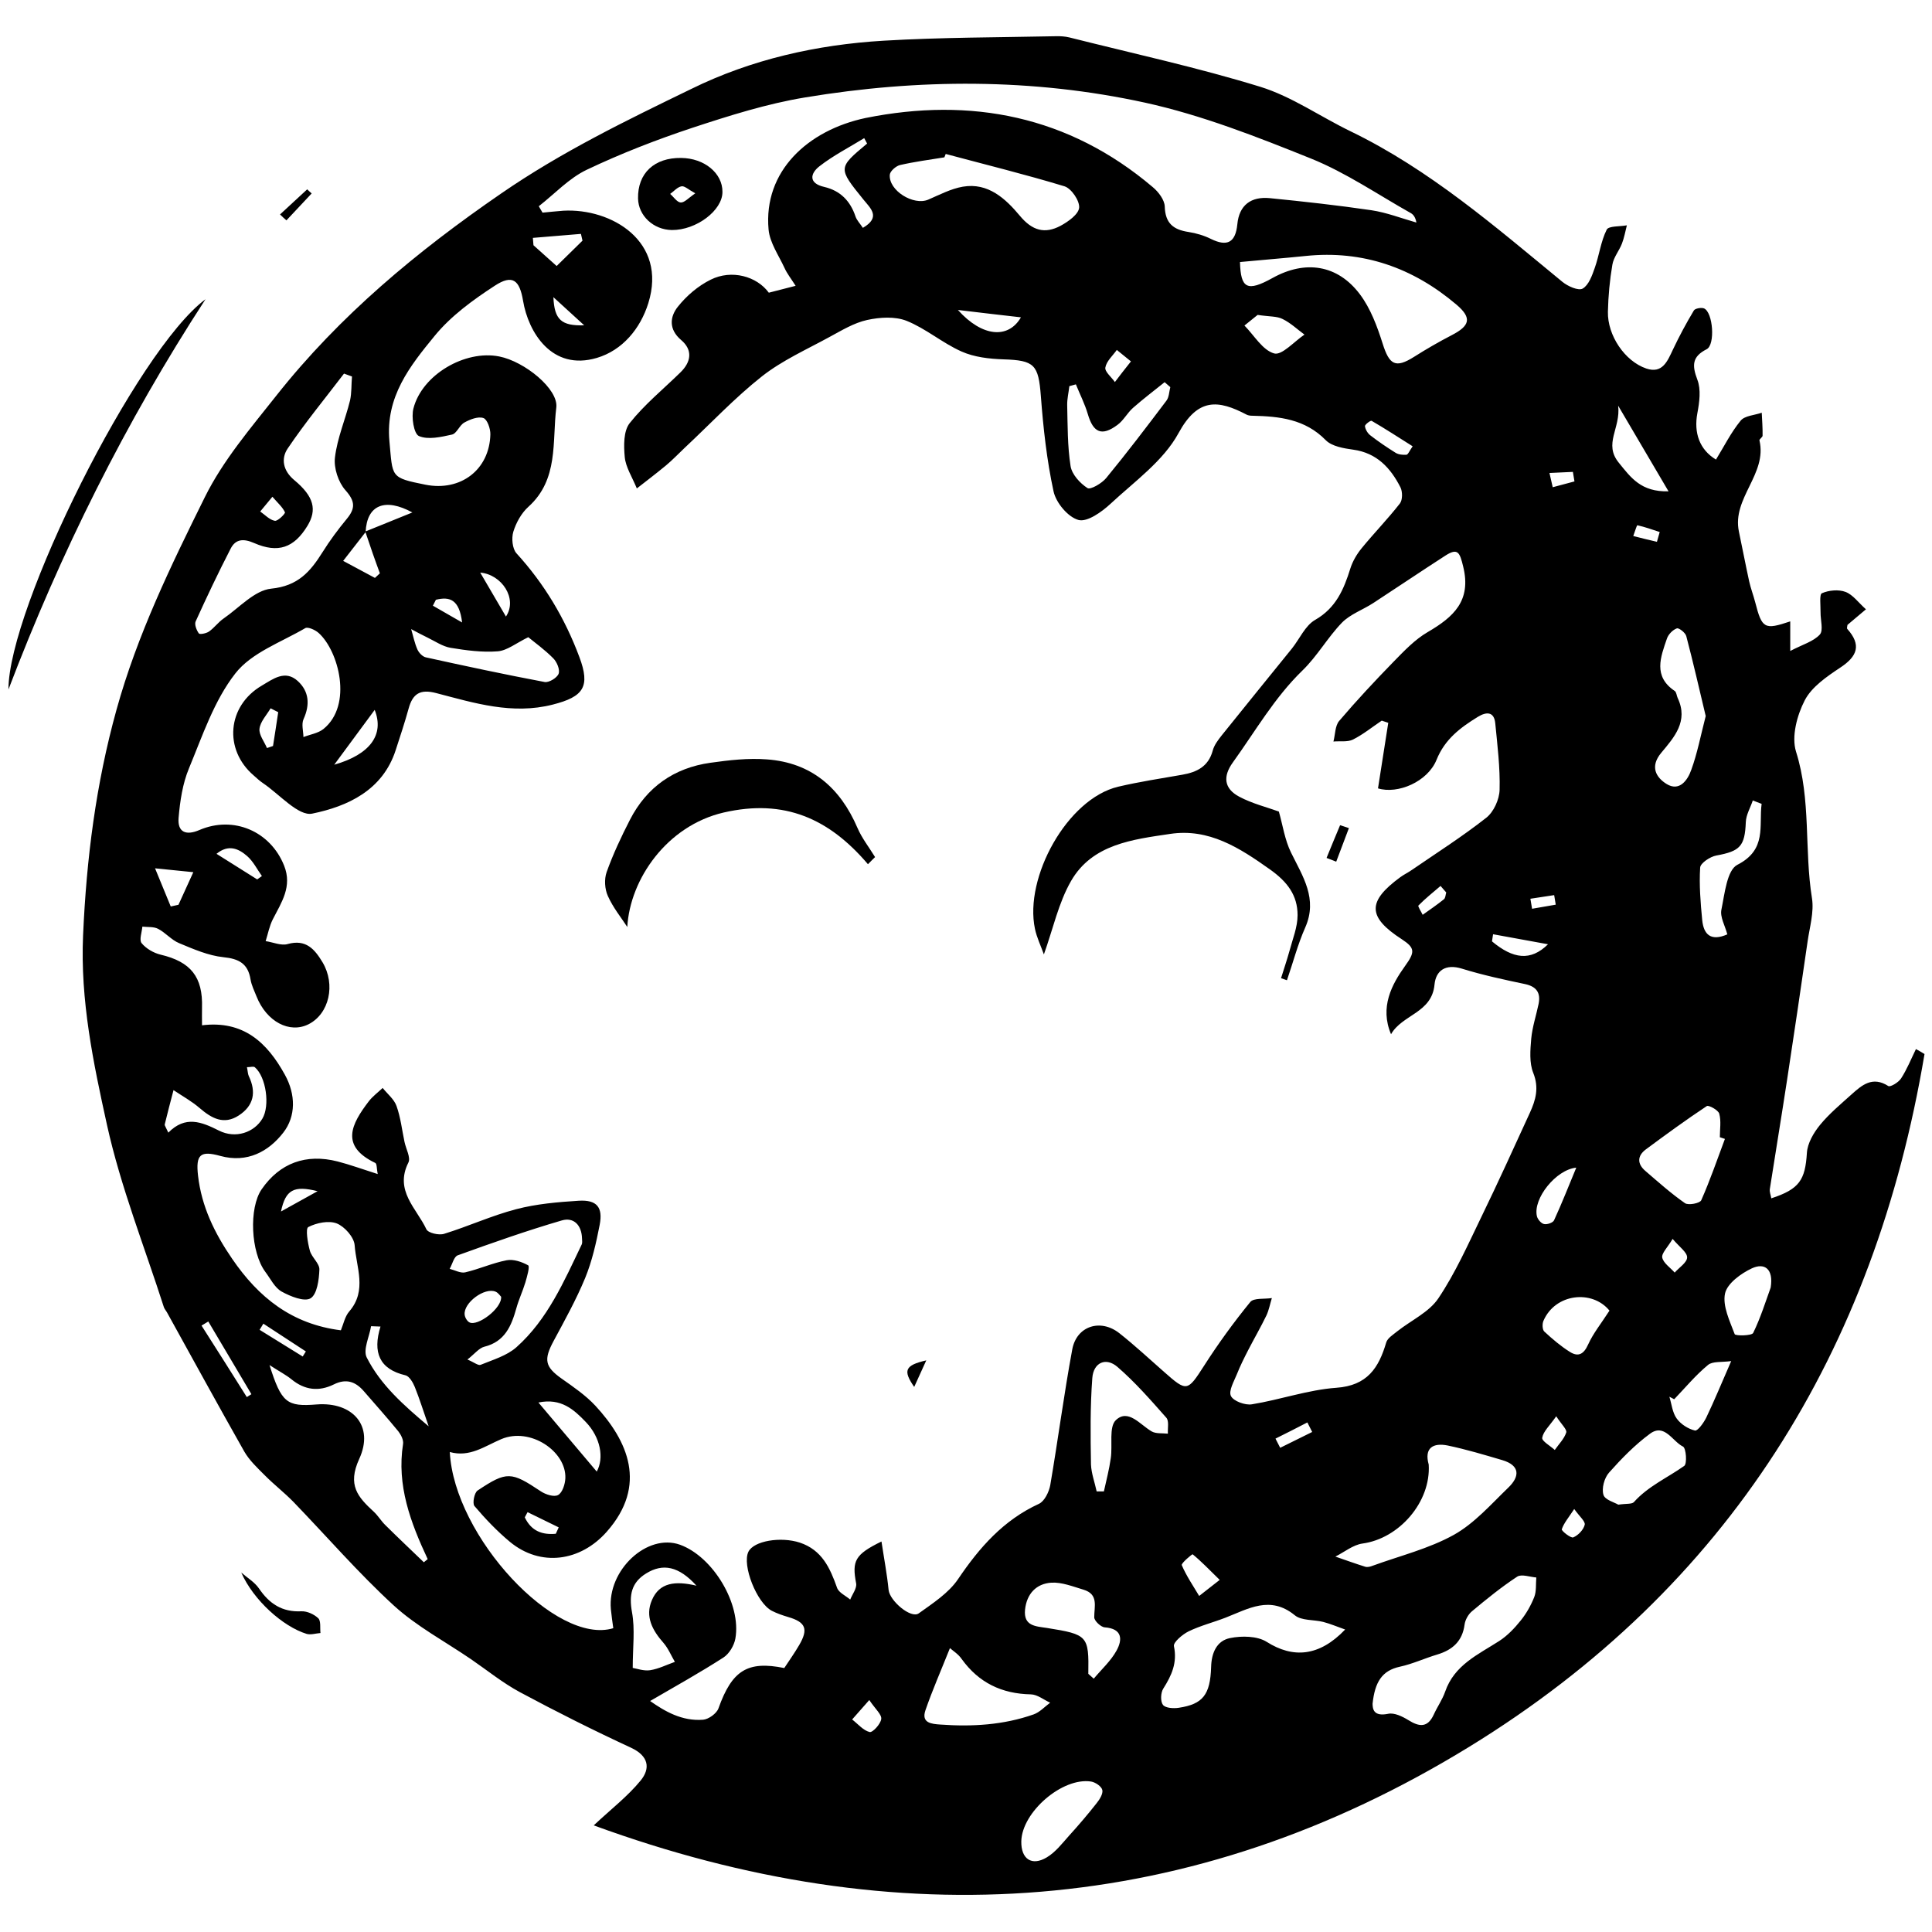
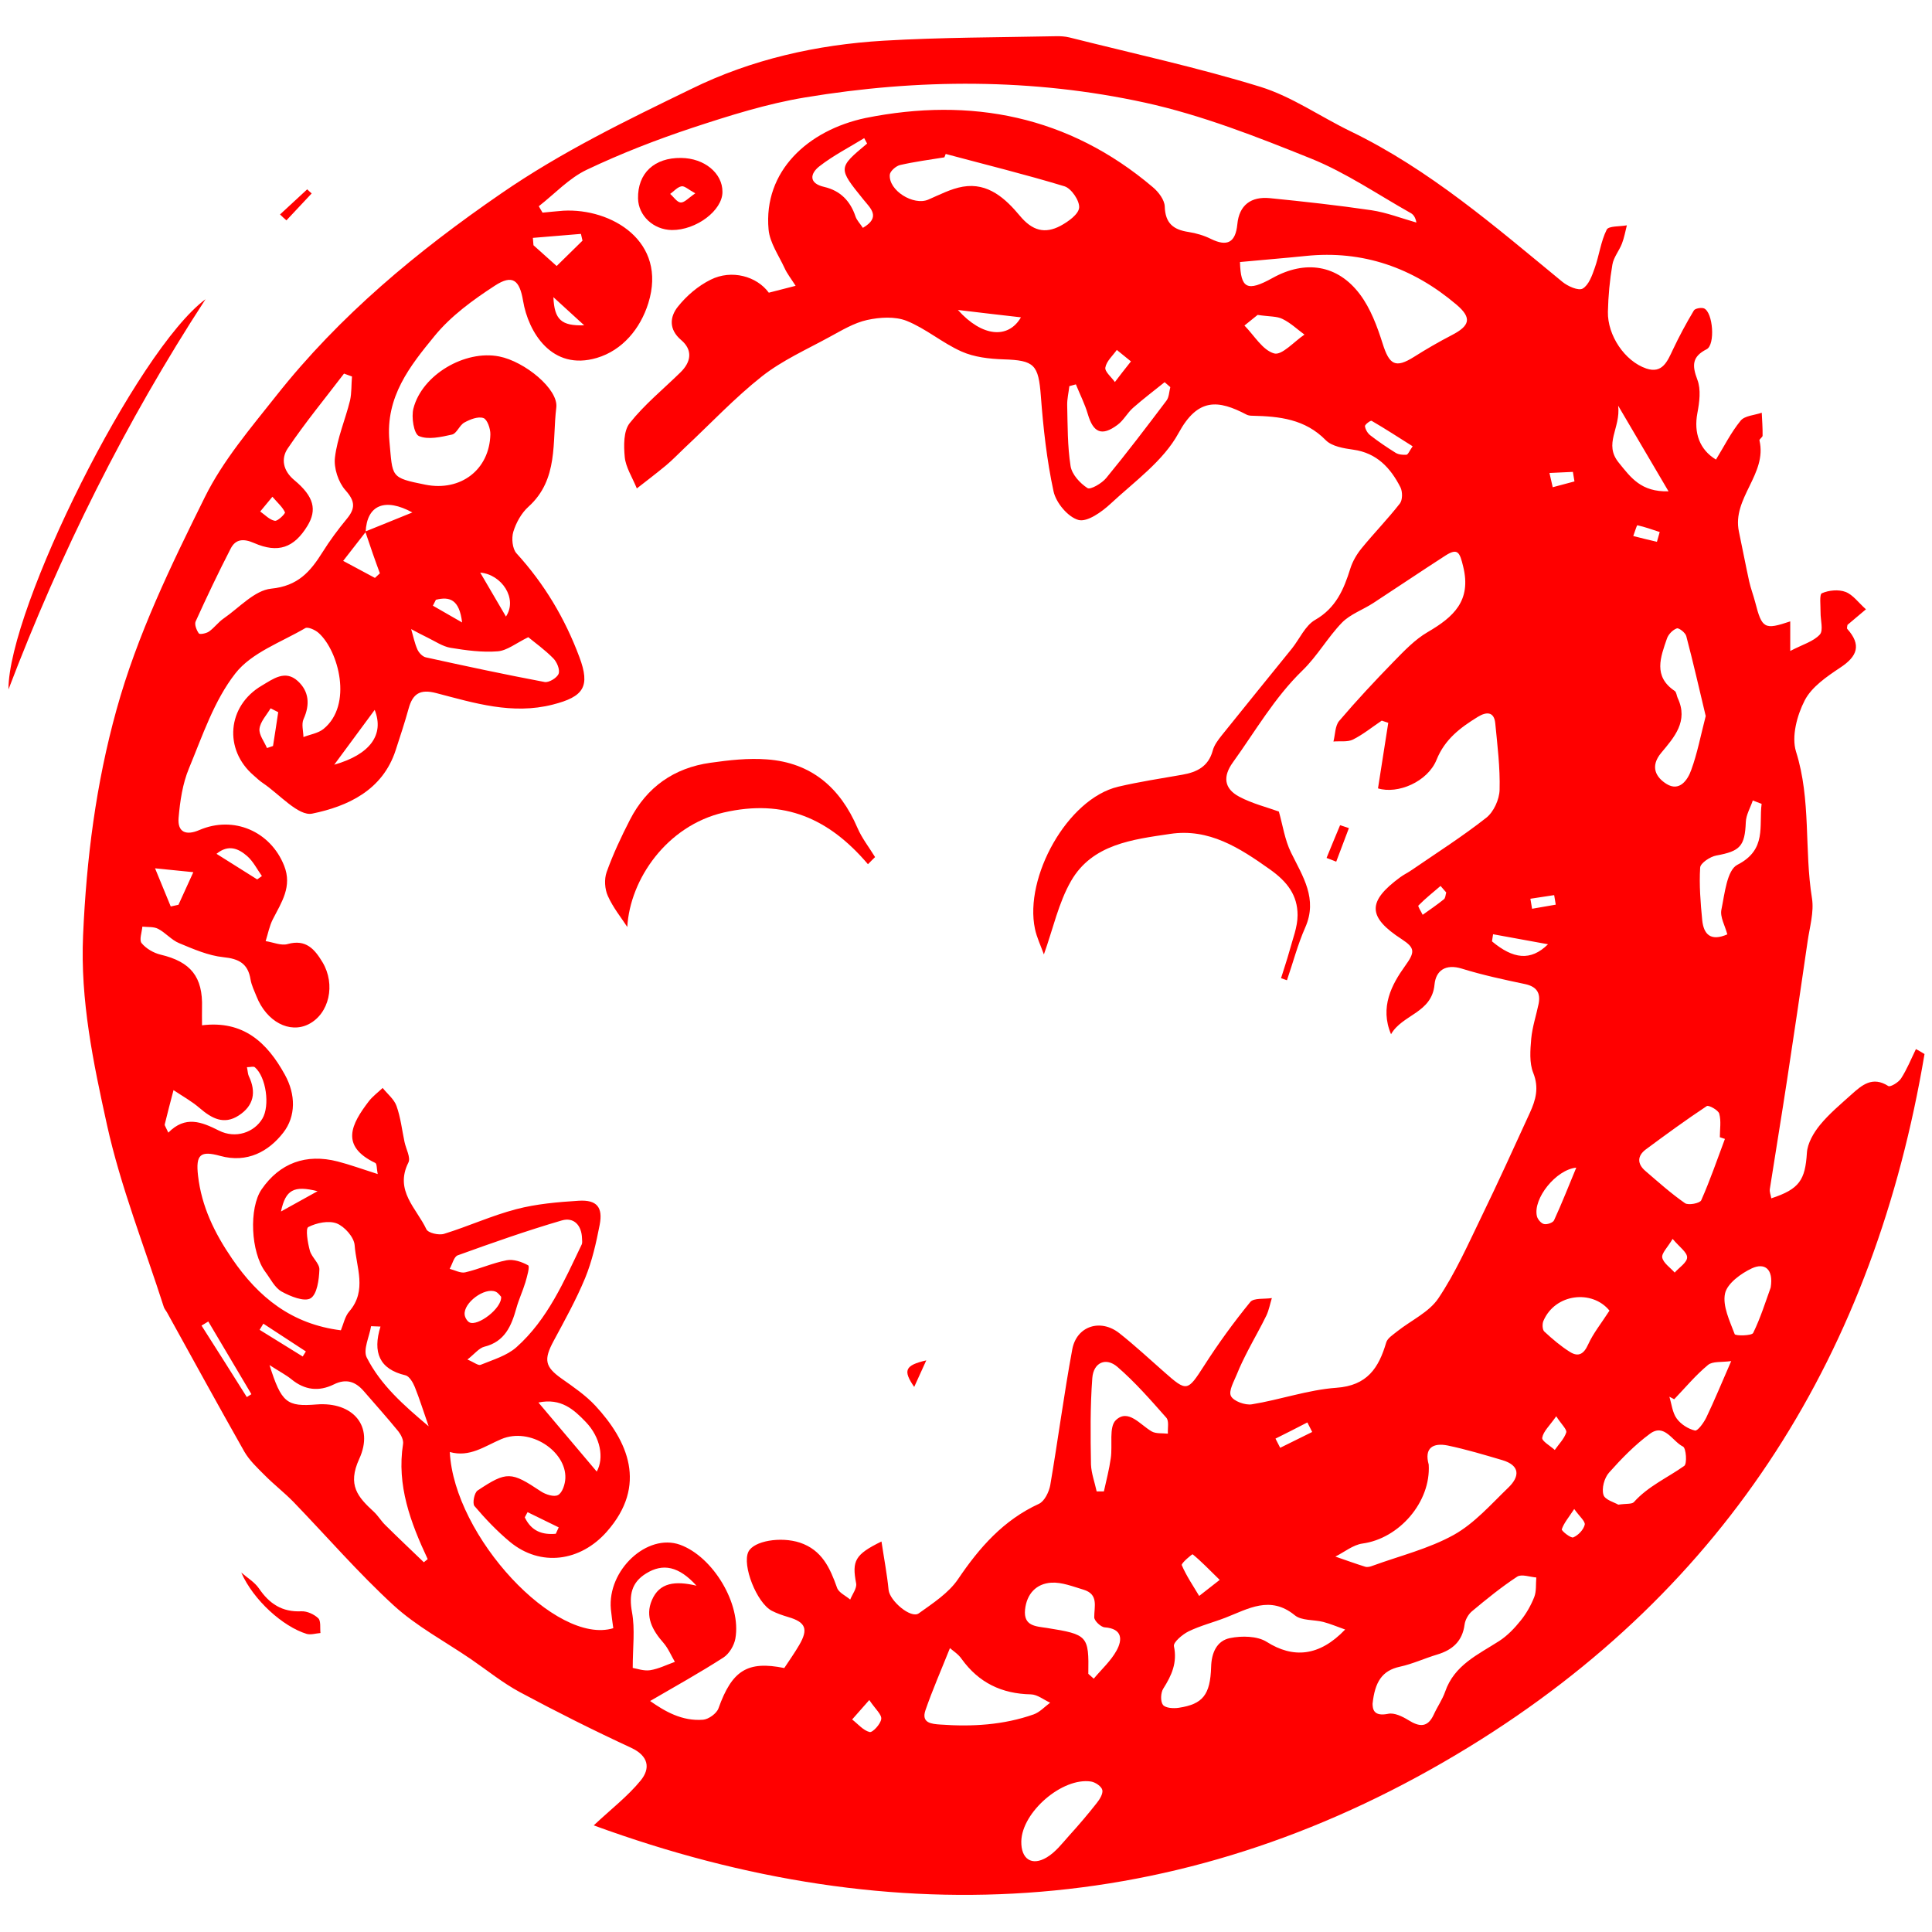
- <svg xmlns="http://www.w3.org/2000/svg" version="1.1" id="Ebene_1" x="0px" y="0px" viewBox="0 0 1600 1600" style="enable-background:new 0 0 1600 1600;" xml:space="preserve">
+ <svg xmlns="http://www.w3.org/2000/svg" version="1.1" id="Ebene_1" x="0px" y="0px" viewBox="0 0 1600 1600" style="fill: #ff0000; enable-background:new 0 0 1600 1600;" xml:space="preserve">
  <g>
    <g>
      <path d="M1593.8,872.9c-41.3,245.8-162.1,441.8-377,573.7c-230.4,141.4-473.9,157-725.1,65.1c14.5-13.6,28.2-24.1,38.9-37.2    c8.2-10.1,6.6-20.3-8-27.1c-31.1-14.4-61.8-29.8-92-46c-14.3-7.7-27.1-18.1-40.5-27.3c-21.5-14.7-45.1-27.2-64.1-44.6    c-29.2-26.8-55.3-57-82.9-85.6c-7.6-7.8-16.3-14.5-23.9-22.2c-6.1-6.1-12.7-12.3-16.9-19.6c-21.7-38.3-42.8-76.9-64.1-115.4    c-0.8-1.4-2-2.7-2.5-4.2c-16.1-50.2-35.8-99.7-47.1-150.9c-11.3-51.3-22.2-103.1-19.8-157c2.8-63.5,10.6-125.3,27.7-186.9    c17.2-62.1,45-119.2,73.2-176.1c15-30.3,37.9-57.1,59.1-83.9c52.5-66.4,116.5-119.5,186.3-167.5c49.9-34.4,103.5-60.4,157.3-86.5    c49.7-24.5,103.9-36.7,159.4-40c47.4-2.8,94.9-2.7,142.4-3.7c3.8-0.1,7.7,0.1,11.4,1c52.8,13.3,106.2,24.9,158.2,40.9    c26.1,8.1,49.6,24.7,74.6,36.8c65.5,31.7,119.9,79,175.5,124.7c4.5,3.7,13.3,7.6,16.8,5.6c5-2.9,7.8-10.8,10-17.1    c3.7-10.4,5-21.9,9.9-31.7c1.6-3.2,10.9-2.5,16.7-3.6c-1.3,5.1-2.2,10.3-4.1,15.2c-2.3,5.9-6.9,11.3-7.9,17.4    c-2.2,12.8-3.4,25.9-3.7,39c-0.4,19.5,13.9,40.9,31.8,47c13.4,4.5,17.5-6.1,22.1-15.8c5.2-11,11-21.8,17.3-32.3    c1-1.7,6.2-2.6,8.4-1.7c7.5,3.3,9.4,30.1,2.2,33.8c-12.2,6.2-12.2,13.4-7.7,25.3c3.1,8.1,1.7,18.6,0,27.6    c-3.1,16.4,1.8,30.3,15.4,38.5c6.7-10.9,12.4-22.4,20.4-32.2c3.4-4.2,11.5-4.5,17.5-6.6c0.3,6.3,0.8,12.7,0.7,19    c0,1.3-2.8,2.9-2.6,3.9c6.6,28-22.9,47.8-17,75.6c2.9,13.7,5.5,27.5,8.5,41.2c1.3,5.8,3.5,11.5,5,17.3c5.6,21.8,7.6,23,29,15.8    c0,6.5,0,12.8,0,24.5c10.3-5.4,19.2-7.8,24.5-13.6c3.1-3.4,0.5-12.1,0.6-18.4c0.1-5.5-1.1-14.8,1.1-15.8    c5.7-2.5,13.8-3.3,19.6-1.1c6.1,2.3,10.6,8.8,16.9,14.4c-5.7,4.8-10.6,8.9-15.3,12.9c-0.1,1.2-0.7,2.7-0.2,3.3    c11.9,13.3,8.5,22.7-5.8,32.1c-11.1,7.4-23.6,15.9-29.4,27.1c-6.4,12.4-11.1,30-7.2,42.5c12.6,39.9,6.7,81.2,13.2,121.4    c1.8,11.4-1.9,23.8-3.6,35.6c-5.5,38.3-11.2,76.5-17,114.7c-4.6,30.2-9.6,60.3-14.3,90.5c-0.4,2.4,0.8,5,1.2,7.7    c23.3-7.6,28.1-15.2,29.5-37.7c0.5-7.9,5.5-16.5,10.8-23c7.6-9.3,17.1-17.2,26.1-25.3c8.7-7.8,17.4-15.4,30.5-7    c1.6,1.1,8.5-3,10.6-6.3c4.9-7.6,8.3-16.1,12.3-24.3C1589.2,870.1,1591.5,871.5,1593.8,872.9z M302.8,440.6    c-6.2,8-12.4,15.9-18.6,23.9c8.8,4.7,17.6,9.4,26.3,14.1c1.4-1.3,2.7-2.5,4.1-3.8c-2-5.5-4-10.9-5.9-16.4    c-2.1-6-4.1-12.1-6.2-18.2c13.3-5.4,26.7-10.8,39-15.8C319,412.1,303.8,418,302.8,440.6z M312.8,972.3c-0.9-4.5-0.6-8.5-2-9.2    c-29.5-14.1-19.6-32.4-5.5-50.9c3.2-4.2,7.7-7.5,11.6-11.2c4,5,9.5,9.3,11.5,15c3.4,9.5,4.5,19.8,6.6,29.7    c1.2,5.8,5.3,13,3.2,17.1c-11.7,23.3,6.8,37.9,14.9,55.2c1.4,3.1,10.4,5.2,14.7,3.8c20.1-6.2,39.4-15.1,59.7-20.4    c16.8-4.4,34.4-5.9,51.8-7c14.9-0.9,20.2,5.3,17.3,20.1c-2.9,14.9-6.3,30-12,43.9c-7.4,17.9-16.9,35-26.1,52.1    c-8.4,15.6-7.2,21.4,6.6,31.2c9.8,6.9,19.9,13.8,28,22.5c26.7,28.9,43.5,65.7,9.4,104.3c-21.8,24.7-54.8,29.4-80.2,8.4    c-10.7-8.9-20.4-19.1-29.4-29.7c-1.8-2.2-0.1-11,2.6-12.8c24.3-16.2,27.8-15.7,52.3,0.6c4,2.7,11.1,5,14.4,3.1c3.6-2,5.8-9,6-13.9    c0.9-22.2-29-42.5-53-32.4c-14.1,6-26.2,15.3-42.7,10.7c3.6,70.1,88,160.4,135.4,145.9c-0.7-5.1-1.5-10.4-2-15.7    c-3-32.4,30.1-63.2,57.3-53.4c27.3,9.9,50.9,49.1,45.8,77.7c-1,5.7-5.1,12.6-9.9,15.7c-19.6,12.6-39.9,23.9-60.7,36    c12.1,8.5,26.4,16.9,43.9,15.5c4.6-0.4,11.2-5.2,12.7-9.4c11.2-31.4,24-39.6,54.5-33.4c4.3-6.5,8.6-12.6,12.4-19.1    c7.7-13.2,5.3-18.9-9-23.1c-4.7-1.4-9.4-3-13.7-5.2c-12.6-6.6-24.8-37.9-19.4-48.9c4.5-9.1,26.8-12.7,42.5-7.6    c18.4,6.1,25.1,21,30.9,37.4c1.4,4.1,7.2,6.6,10.9,9.8c1.8-4.5,5.7-9.4,4.9-13.5c-3.5-18.5-1.1-23.8,21-34.6    c2.1,14,4.6,27,5.9,40.1c0.9,9,18.5,24.1,25,19.4c11.7-8.4,24.7-16.8,32.5-28.3c17.7-26.2,37.6-48.9,67-62.4    c4.6-2.1,8.4-9.9,9.4-15.6c6.4-37.4,11.3-75.1,18.2-112.3c3.6-19.4,23.4-25.7,39-13.4c12.8,10.1,24.8,21.3,37.1,32.1    c18.9,16.7,19.3,16.2,33.1-5.2c11.7-18.3,24.5-35.9,38.2-52.7c2.9-3.6,11.8-2.3,17.9-3.3c-1.5,4.8-2.4,9.9-4.5,14.4    c-4.7,9.7-10.1,19-15,28.5c-3.4,6.6-6.7,13.2-9.4,20c-2.4,6-7.1,13.9-5,18.2c2.1,4.3,11.8,7.8,17.3,6.9c23.5-3.8,46.5-12,70-13.7    c25.6-1.8,35.1-16.4,41.3-37.5c1.1-3.7,5.8-6.5,9.2-9.3c11.5-9.1,26.3-15.8,34-27.3c14.1-21,24.5-44.5,35.6-67.4    c13.9-28.6,27-57.5,40.2-86.3c4.8-10.5,7.7-20.6,2.8-32.9c-3.4-8.4-2.5-19-1.7-28.4c0.9-9.7,4.1-19.2,6.1-28.8    c1.8-9-1.5-14.3-11.1-16.4c-17.6-3.7-35.3-7.5-52.4-12.8c-13.6-4.2-21.6,1.6-22.7,13.2c-2.2,23.6-26.7,24.7-36,41.1    c-9.5-22.4,0.6-41.2,11.6-56.5c8.3-11.5,8.4-14.9-2.6-22.1c-28.6-18.5-28.8-31.3-1.4-51.4c3.1-2.3,6.6-3.9,9.7-6.1    c20.7-14.2,41.9-27.7,61.6-43.2c6.1-4.8,10.8-15.1,11-23.1c0.5-18.3-1.8-36.8-3.6-55.2c-1-9.9-7.6-9.4-14.3-5.3    c-14.5,8.9-27.4,18.5-34.3,35.6c-7.4,18.3-32.2,28.7-48.5,23.7c2.9-18.2,5.7-36.3,8.5-54.3c-1.8-0.6-3.6-1.2-5.4-1.8    c-7.9,5.3-15.5,11.5-23.9,15.7c-4.5,2.2-10.7,1.1-16.1,1.6c1.5-5.8,1.3-12.9,4.7-17c14.4-16.9,29.6-33.2,45.2-49.2    c8.7-8.9,17.6-18.3,28.1-24.4c21.4-12.5,36.5-25.9,29.4-54.5c-2.8-11.4-4.3-15.6-14.8-8.8c-20,12.9-39.7,26.2-59.6,39.2    c-8.6,5.6-19,9.2-25.9,16.2c-11.9,12.3-20.5,27.8-32.8,39.7c-23.2,22.5-39,50.3-57.6,76.1c-8.3,11.5-7.5,21.6,5.3,28.4    c10.9,5.8,23.3,8.8,32.8,12.3c3.2,11.2,4.9,23.5,10.1,34c9.7,19.8,22.3,38.2,11.7,62.1c-6.2,14-10.1,29.1-15.1,43.6    c-1.6-0.6-3.2-1.1-4.9-1.7c2.3-7.5,4.9-15,7-22.6c2.6-9.8,6.7-19.7,6.7-29.6c0-16.5-8.5-27.7-22.9-37.9    c-25.3-18-50.6-34.2-82.6-29.4c-30.9,4.6-64.5,8.4-82.1,39c-10.4,18.1-14.9,39.6-22.5,60.8c-2.6-7.3-5.9-14-7.4-21.2    c-9-42.5,26.7-107.7,69-117.7c17.5-4.1,35.3-6.8,53-9.9c12-2.1,21.6-6.7,25.2-19.9c1.2-4.6,4.4-8.8,7.4-12.6    c19.3-24.1,38.8-48,58.2-72c6.4-8,11-19,19.2-23.7c17.3-9.9,23.8-25.3,29.2-42.6c1.9-6,5.3-11.8,9.3-16.7    c10.3-12.6,21.7-24.3,31.7-37.1c2.3-2.9,2.3-9.8,0.5-13.4c-8.2-16.1-19.6-28.5-39.1-31.2c-7.9-1.1-17.6-2.7-22.7-7.8    c-17.2-17.6-38.5-19.8-60.8-20.3c-1.6,0-3.4-0.2-4.8-0.9c-23.6-12.4-40.4-14.1-56.4,15.3c-12.5,23-36.4,40-56.3,58.5    c-7.3,6.8-19.4,15.4-26.6,13.4c-8.7-2.4-18.6-14.3-20.6-23.7c-5.6-25.8-8.5-52.4-10.5-78.8c-2-26.1-5.2-29.7-31-30.5    c-11.7-0.4-24.2-1.8-34.7-6.5c-15.8-7-29.5-19-45.5-25.4c-9.6-3.8-22.2-3-32.7-0.7c-10.9,2.4-21,8.6-31,14    c-19,10.4-39.2,19.4-56,32.6c-22.8,18-42.8,39.4-64.1,59.3c-5.1,4.8-10,10-15.4,14.5c-8.7,7.2-17.7,14-24.2,19.1    c-4-9.7-9.2-17.6-10-25.9c-0.9-9.4-1.1-21.7,4.1-28.2c12.2-15.4,27.8-28.1,41.9-41.9c9-8.7,10.5-18.6,0.7-26.9    c-10.5-8.9-9.3-19.3-2.8-27.5c7.2-9.1,16.9-17.4,27.3-22.5c17.2-8.6,38.1-2.9,48.1,10.8c6.3-1.6,13-3.3,22.2-5.7    c-3.8-6-7.1-10.1-9.2-14.8c-4.8-10.4-12.2-20.9-13.2-31.8c-4.4-48.4,32.6-82.3,80.4-92.4C804,80.2,885.1,95.9,954.7,155    c4.7,3.9,9.7,10.5,9.9,16c0.4,13.9,7.1,19.2,19.6,21.1c6.4,1,12.9,2.9,18.7,5.8c13.5,6.6,20.3,2.9,21.8-12.1    c1.5-16.1,11.5-23.2,26.9-21.7c28.1,2.8,56.2,5.9,84.1,10c12.7,1.9,24.9,6.7,37.3,10.2c-0.8-4.4-2.5-6.6-4.6-7.8    c-27.4-15.4-53.7-33.5-82.7-45.2c-44.7-18-90.5-36-137.5-46.3c-93-20.3-187.6-19.9-281.5-4.3c-31.5,5.2-62.5,15-92.9,25    c-29.9,9.9-59.5,21.4-87.9,34.9c-14.7,7-26.5,19.9-39.7,30.2c1,1.8,2.1,3.5,3.1,5.3c5.7-0.5,11.4-1.2,17.2-1.6    c39.8-2.2,86.4,25.3,70.4,76.6c-6.6,21.1-21.4,39-42.6,45.3c-37.4,11.1-56.8-21.5-61.1-47.2c-2.9-17.3-8.7-22.2-23.4-12.6    c-18,11.7-36.3,25-49.8,41.5c-20.4,24.9-40.9,50.4-37.5,87.3c2.8,29.9,0.4,30.1,29.8,36c29.2,5.8,53.1-12.4,53.8-41.7    c0.1-4.7-2.6-12.5-5.8-13.5c-4.4-1.5-11,1.1-15.7,3.7c-4.1,2.2-6.3,9.1-10.3,10c-9,2-19.8,4.5-27.4,1.2    c-4.2-1.9-6.4-15.8-4.5-22.9c7.2-27.9,42.7-48.6,71-43c21,4.1,49.2,27,47.3,42.3c-3.5,28.3,2.1,59.5-23.1,82.2    c-5.8,5.2-10.2,13.2-12.5,20.7c-1.6,5.3-0.8,14,2.6,17.8c23.1,25.3,40.2,54,52.1,85.9c9.2,24.5,3.6,32.9-22,39.4    c-33.6,8.6-65-1.3-96.5-9.5c-13.3-3.5-19.5,0.4-22.9,12.8c-3.2,11.6-7,23-10.7,34.4c-10.8,33.4-39.9,46.6-69.1,52.6    c-11.4,2.4-27.2-16.1-40.9-25.3c-2.7-1.8-5.1-4.1-7.6-6.3c-25-21.4-22-57.6,6.7-74.4c9.2-5.4,19.3-13.4,29.8-3.8    c9.4,8.6,10.2,19.6,4.8,31.5c-1.9,4.2-0.2,9.9-0.1,14.9c5.6-2.2,12.1-3.1,16.6-6.7c24.5-19.9,12.5-64.6-3.9-79.4    c-2.8-2.6-9-5.4-11.2-4.1c-20,11.7-44.5,20.3-57.9,37.5c-17.6,22.5-27.2,51.6-38.4,78.6c-5.3,12.7-7.4,27.1-8.6,41    c-1,11.9,6.1,14.9,17.2,10.1c28.4-12.2,58.9,1.1,70.2,29.5c6.9,17.3-2.2,30.4-9.4,44.5c-2.8,5.5-4,12-5.9,18    c6.1,0.9,12.9,4,18.3,2.4c15.1-4.2,22.3,4.3,28.8,15.1c11,18.4,5.6,42.6-11.5,51.3c-15.8,8-34.9-2.1-43.2-23.1    c-1.8-4.6-4.1-9.1-4.9-13.9c-2.1-13.1-9.5-17.2-22.5-18.5c-12.5-1.3-24.8-6.7-36.6-11.6c-6.4-2.6-11.3-8.7-17.5-11.9    c-3.7-1.9-8.6-1.3-13-1.8c-0.4,4.7-2.8,11.1-0.6,13.7c3.7,4.5,9.9,8.1,15.7,9.5c25,5.9,35.1,18.4,34.3,44c-0.1,4.1,0,8.3,0,14.5    c34.2-4.2,53.9,14.2,68.6,40.9c9.1,16.4,9.2,34.5-1.3,48c-12.1,15.6-29.8,25.4-52.1,19.3c-16.6-4.6-20.5-1.2-18.5,16.3    c2.9,25.5,13.6,47.5,28.2,68.8c22,32.2,49.5,54.2,90.1,59.3c2.1-5,3.3-11.5,7-15.7c14.9-17.3,5.7-36.6,4.4-54.8    c-0.5-6.6-8.3-15.4-14.8-18c-6.7-2.6-16.8-0.5-23.6,3c-2.4,1.3-0.5,13,1.3,19.5c1.5,5.6,8.1,10.6,7.9,15.7    c-0.3,8.4-1.9,20.5-7.3,23.8c-5.2,3.1-16.8-1.6-24-5.6c-5.7-3.2-9.2-10.6-13.4-16.2c-12.2-16.3-13.8-53-3.1-68.5    c14.9-21.6,36.6-29.8,63-23C289.8,964.5,299.9,968.2,312.8,972.3z M291.5,311.8c-2.2-0.8-4.4-1.6-6.6-2.4    c-15.7,20.6-32.2,40.6-46.7,62.1c-5.5,8.2-4,18.2,5.5,26.1c16.5,13.7,18.9,24.7,10.9,37.9c-11.1,18.2-24.3,22.9-44.2,14.2    c-8.7-3.8-15.3-3.4-19.4,4.7c-10.2,19.8-19.8,40-29,60.3c-1.1,2.5,0.8,7.3,2.7,9.9c0.8,1,6.1,0,8.4-1.6c4.4-3.1,7.7-7.8,12.1-10.8    c12.9-8.9,25.6-23.3,39.4-24.7c22.2-2.2,32.4-14.1,42.5-30.2c6-9.6,12.9-18.9,20.1-27.6s7-14.6-1.1-23.7    c-5.9-6.6-9.8-18.4-8.7-27.2c1.9-16,8.6-31.4,12.5-47.2C291.3,325.2,290.9,318.4,291.5,311.8z M1183.2,1212.9    c1.9,31-24.5,61.3-54.9,65.4c-7.8,1.1-15,7.1-22.4,10.8c8.2,2.8,16.4,5.8,24.7,8.4c1.9,0.6,4.4-0.1,6.4-0.9    c22.5-8.2,46.3-14,67-25.5c17-9.5,30.7-25.2,45.1-39.1c9.6-9.2,9.9-18.4-5-22.8s-29.9-8.9-45.2-12.1    C1186.9,1194.7,1179.3,1199,1183.2,1212.9z M1026.9,217c0.6,22,5.9,24.9,27,13.2c27-15,53.8-11.1,72.3,13.5    c8.8,11.7,14.3,26.5,18.8,40.7c5.6,17.9,10.7,20.8,26.1,11.1c10.1-6.4,20.5-12.4,31.1-17.9c14.9-7.7,17.2-14.1,4-25.3    c-35.9-30.5-77.5-45.3-125.1-40.3C1063.5,213.8,1045.9,215.2,1026.9,217z M1136.7,1411c0.1,4.1,0.6,10.8,12.9,8.3    c5.1-1.1,11.8,2.2,16.7,5.2c9.1,5.7,16,6.5,21.1-4.6c2.9-6.4,7.1-12.3,9.4-18.9c7.6-22.1,27.2-30.7,44.8-42    c6.8-4.4,12.8-10.7,17.9-17.1c4.6-5.7,8.4-12.5,11.1-19.3c1.9-4.9,1.2-10.8,1.7-16.2c-5.3-0.4-12.2-3-15.8-0.7    c-13.1,8.6-25.4,18.6-37.5,28.7c-3,2.5-5.6,7.1-6.1,11c-1.8,13.8-10,21-22.6,24.8c-10.4,3.1-20.4,7.8-31,10.1    C1144.5,1383.5,1138.6,1393,1136.7,1411z M387.1,1125.9c5.5,2.3,9,5.2,10.9,4.4c10.2-4.2,21.7-7.5,29.7-14.6    c25.9-23.1,39.4-54.6,54.1-85.2c0.6-1.3,0.2-3.2,0.2-4.9c-0.3-10.8-6.7-17.8-16.7-14.9c-29.1,8.5-57.7,18.6-86.2,28.9    c-3.2,1.1-4.5,7.4-6.7,11.2c4.3,1.1,9.1,3.8,12.9,2.9c11.6-2.7,22.7-7.8,34.3-10c5.6-1.1,12.6,1.3,17.8,4.2    c1.5,0.9-0.9,9.3-2.3,14.1c-2.2,7.3-5.5,14.2-7.5,21.5c-4.1,14.6-9.5,27.6-26.5,31.8C396.7,1116.4,393,1121.3,387.1,1125.9z     M223.2,1130.5c9.9,31.3,14.3,34.6,39.1,32.6c29.7-2.3,47.8,17.7,35.2,45.1c-10,21.8-1.1,31.6,12,43.7c3.6,3.3,6.1,7.7,9.6,11.1    c10.5,10.4,21.3,20.6,31.9,30.8c1.1-0.9,2.1-1.7,3.2-2.6c-14.2-30.3-25.8-61.1-20.4-95.4c0.5-3.2-1.7-7.6-3.9-10.4    c-9.3-11.4-19.1-22.3-28.7-33.4c-6.9-7.9-14.6-10.5-24.7-5.5c-12.4,6.1-24.1,4.8-35.1-4.2C237,1138.7,231.7,1136,223.2,1130.5z     M1114,1349.5c-6.8-2.4-12.4-4.8-18.2-6.3c-7.9-2-17.9-0.9-23.5-5.5c-20.4-16.7-38.6-5.3-57.4,2c-10.1,3.9-20.8,6.6-30.5,11.3    c-5.1,2.5-12.9,9.1-12.2,12.3c2.9,13.7-1.9,24.2-8.8,35.1c-2.2,3.4-2.5,10.6-0.3,13.5c2.1,2.7,8.8,3.1,13.2,2.4    c19.7-3,26-10.6,26.7-33.8c0.3-11.9,4.8-21.7,15.6-23.9c9.7-2,22.6-1.8,30.4,3.1C1070.8,1373.5,1092.5,1372,1114,1349.5z     M783.2,127.5c-0.4,0.9-0.8,1.9-1.1,2.8c-12.3,2-24.7,3.6-36.8,6.4c-3.3,0.8-8.1,5-8.4,7.9c-1.2,13.1,19.6,26,31.9,20.7    c9.3-4,18.7-9,28.6-10.7c21-3.6,35.5,10.1,47.2,24.1c10.3,12.4,20.7,15.2,33.7,8.3c6.3-3.4,14.9-9.5,15.4-15    c0.5-5.7-6.4-15.9-12.1-17.7C849,144.4,816,136.3,783.2,127.5z M891,318.3c-1.8,0.5-3.6,1-5.4,1.5c-0.6,5.2-1.9,10.5-1.8,15.7    c0.4,16.9,0.2,33.9,2.8,50.5c1.1,6.9,7.8,14.2,14,18.2c2.4,1.6,11.9-3.9,15.5-8.3c17.2-20.9,33.6-42.5,49.9-64.1    c2.2-2.9,2.2-7.4,3.2-11.2c-1.6-1.4-3.1-2.7-4.7-4.1c-8.7,7-17.7,13.8-26.1,21.2c-4.8,4.2-7.9,10.5-13,14.2    c-12.9,9.6-20,6.5-24.5-8.9C898.4,334.5,894.3,326.5,891,318.3z M786.7,1364.9c-7.3,18.3-14.5,34.7-20.3,51.5    c-3.6,10.6,5.1,11.3,12.4,11.8c26.2,1.9,52.2,0.4,77.2-8.4c5.1-1.8,9.2-6.4,13.7-9.7c-5.3-2.4-10.6-6.8-16-6.9    c-24.1-0.5-43.1-9.6-57.3-29.3C793.7,1369.9,789.3,1367.2,786.7,1364.9z M1428.5,943.2c-1.4-0.5-2.8-0.9-4.2-1.4    c0-6.5,1.2-13.4-0.5-19.5c-0.8-3-8.8-7.3-10.3-6.3c-17.2,11.4-33.9,23.6-50.5,35.9c-7.1,5.3-7.3,11.9-0.4,17.8    c10.7,9.2,21.3,18.7,32.8,26.7c2.8,2,12.4,0.1,13.5-2.4C1416.2,977.5,1422.1,960.3,1428.5,943.2z M908.2,1235.1c2,0,4,0,6,0    c2-9.1,4.4-18.2,5.7-27.5c1.6-10.7-1.7-25.9,4.2-31.5c10.2-9.7,20,3.7,29.6,9.3c3.6,2.1,9,1.4,13.5,1.9    c-0.3-4.5,1.1-10.5-1.3-13.2c-12.9-14.6-25.8-29.4-40.5-42.1c-9.5-8.2-19.8-3.7-20.8,9.2c-1.8,23.8-1.5,47.7-1.1,71.6    C903.8,1220.2,906.6,1227.6,908.2,1235.1z M1412.6,593c-5.1-21.3-10.2-43.8-16.1-66.2c-0.7-2.8-6.1-7-7.8-6.4    c-3.4,1.2-7,4.9-8.2,8.4c-5.3,15.4-11.6,31.3,6.4,43.4c1.5,1,1.6,4,2.5,5.9c9.1,19.2-3,32.6-13.6,45.3    c-9.7,11.6-4.2,20.5,4.3,25.8c10.7,6.7,17.6-3.1,20.6-11.8C1405.6,624,1408.3,609.7,1412.6,593z M901.3,1386.2    c1.5,1.3,3,2.7,4.5,4c6.4-7.7,14.2-14.7,18.9-23.3c4.9-8.9,5-18.1-9.8-19.2c-3.2-0.2-8.7-5.4-8.7-8.3c0-9.2,3.7-19.1-8.9-22.9    c-8.7-2.6-17.9-6.3-26.6-5.8c-12.5,0.8-20.4,9.2-21.8,22.3c-1.4,13.7,8.8,13.8,18.1,15.2C900.9,1353.6,901.8,1354.7,901.3,1386.2z     M437.5,527.7c-10.1,4.9-17.5,11.1-25.4,11.7c-12.8,1-26.1-0.8-38.9-2.9c-6.6-1.1-12.8-5.4-19-8.4c-4.6-2.2-9.2-4.7-13.7-7.1    c1.7,5.7,2.8,11.5,5.2,16.9c1.2,2.7,4.2,5.9,7,6.5c32.7,7.2,65.4,14.2,98.3,20.4c3.5,0.7,10.3-3.4,11.6-6.8    c1.3-3.4-1.4-9.8-4.4-12.8C451.1,538,442.7,532,437.5,527.7z M1340.2,1246.1c6.7-1,11.2-0.3,12.9-2.1c11.8-13.2,27.7-20.1,41.7-30    c2.5-1.7,1.6-14.7-1-16c-8.8-4.3-15.3-19.6-27.4-10.6c-12.5,9.2-23.6,20.6-33.9,32.2c-3.9,4.4-6.2,13-4.6,18.3    C1329,1242.1,1337.3,1244.3,1340.2,1246.1z M845.8,1524.9c-0.3,14.6,8.6,20.8,21.1,13.3c7.2-4.3,12.7-11.5,18.4-17.9    c7.9-8.7,15.6-17.7,22.9-27c2.5-3.1,5.4-7.8,4.7-10.9c-0.7-3-5.7-6.4-9.3-7C879.8,1471.7,846.3,1500.7,845.8,1524.9z     M576.8,1313.2c-14.7-16.2-27.8-18.7-41.6-10.2c-12.3,7.5-14.4,18-11.8,32.2c2.6,14.1,0.6,29.1,0.6,46.1c3.2,0.5,9.1,2.7,14.4,1.9    c7-1.1,13.7-4.5,20.5-6.9c-3.1-5.3-5.5-11.2-9.4-15.7c-9.2-10.4-15.5-21.9-9.6-35.5C546.1,1310.6,559.1,1309,576.8,1313.2z     M1458.9,665.7c-2.4-0.9-4.9-1.8-7.3-2.8c-2,6-5.6,11.9-5.8,18c-0.8,19.8-4.6,24-24.4,27.6c-5.1,0.9-13.2,6.3-13.4,10    c-0.9,14.4,0.3,29,1.7,43.5c1.2,11.9,7.1,17.8,20.8,11.8c-1.9-7.2-6.2-14.4-4.9-20.5c2.7-13.1,4.6-32.7,13.2-37.1    C1463.5,703.6,1456.5,683.9,1458.9,665.7z M1332.9,1085.4c-14.3-17.6-45-14.2-54.7,8.5c-1.1,2.5-0.9,7.3,0.7,8.8    c6.7,6.2,13.7,12.2,21.4,17c6.8,4.2,11.3,1.8,14.9-6.2C1319.4,1104.2,1326,1096.1,1332.9,1085.4z M139.4,938    c14.1-14.3,27.4-9,41.9-1.7c13.9,7,29.2,1.5,36-9.9c6.4-10.7,3.1-34.5-6.2-42.5c-1.1-1-3.7-0.1-6.6-0.1c0.7,3.2,0.7,5.5,1.5,7.3    c6.4,13.3,4.2,24.6-8.3,32.7c-12.3,8-22.4,2.4-32.3-6.1c-6.6-5.7-14.4-10-21.7-14.9c-2.5,9.5-5,19-7.3,28.5    C136.3,932.1,137.2,933.2,139.4,938z M1466.4,1066.3c2.5-15.5-5.1-20.8-15.6-15.9c-9,4.2-20.4,12.5-22.2,20.8    c-2.2,10.3,3.9,22.8,8,33.7c0.6,1.5,14.1,1.4,15.3-1C1458.1,1091.2,1462.3,1077.6,1466.4,1066.3z M1386.5,1158.8    c-1.3-0.7-2.6-1.4-4-2.1c1.9,6.1,2.5,13.2,6.1,18.1c3.4,4.7,9.5,8.6,15.1,9.9c2.3,0.5,7.3-6.5,9.4-10.8    c6.7-14,12.6-28.4,20.6-46.7c-7.9,1.1-15.4,0-19.2,3.2C1404.3,1138.8,1395.7,1149.2,1386.5,1158.8z M1381.8,406.9    c-14.1-24-26.6-45.3-41.7-70.9c2.2,18.8-12.4,31.5,0.6,47.3C1350.6,395.5,1359,407.5,1381.8,406.9z M718.1,118.9    c-0.8-1.5-1.6-3-2.4-4.5c-12.5,7.7-25.7,14.4-37.2,23.4c-7.5,5.9-9.1,14,4.1,17c13.3,3.1,21.6,11.6,25.9,24.5    c1.1,3.2,3.8,5.9,6.1,9.4c15.2-8.9,6.3-16.2,0.4-23.5C693.9,139.1,693.9,139.1,718.1,118.9z M1041.5,260.8    c-2,1.6-6.4,5.2-10.9,8.8c8.1,8.2,15,20.4,24.6,23.1c6.4,1.8,16.6-9.9,25.1-15.6c-6-4.4-11.5-9.7-18.1-12.9    C1057.6,261.8,1051.6,262.3,1041.5,260.8z M494.2,1218.7c6.2-11.2,3.2-28.3-9.1-41.1c-9.8-10.2-20.4-20-39.2-16.1    C463.5,1182.4,479,1200.7,494.2,1218.7z M315.1,1098.6c-2.6-0.1-5.2-0.2-7.8-0.3c-1.4,8.7-6.8,19.5-3.6,25.9    c11.5,22.7,30.4,39.4,51.3,57c-4.5-12.9-7.6-22.9-11.5-32.6c-1.5-3.7-4.5-8.8-7.6-9.6C314.1,1133.9,308.5,1120,315.1,1098.6z     M1305.4,967c-16.8,1.6-36,25.7-32.6,40.2c0.6,2.6,3.5,6,5.9,6.5c2.5,0.6,7.4-1.1,8.3-3.1C1293.5,996.5,1299.2,981.9,1305.4,967z     M441.3,197c0.2,2,0.3,4.1,0.5,6.1c6.3,5.7,12.6,11.3,19.2,17.2c7.4-7.2,14.4-14.1,21.4-21c-0.4-1.9-0.8-3.7-1.3-5.6    C467.9,194.8,454.6,195.9,441.3,197z M1010.1,1308.4c-8.9-8.7-15.3-15.4-22.4-21.2c-0.4-0.3-9.7,7.5-9,9    c3.8,8.9,9.4,17.1,14.4,25.5C997.8,1318.1,1002.3,1314.5,1010.1,1308.4z M793.3,256.7c20.1,22.4,41.7,24.2,52.2,6.1    C829,260.9,813.1,259.1,793.3,256.7z M310.3,587.9c-11.2,15.2-21.8,29.6-33.5,45.4C306.3,624.9,318.5,608.6,310.3,587.9z     M1236.5,773.7c-0.3,2-0.6,3.9-0.9,5.9c17.5,14.6,32,16.6,46.4,2.4C1265,778.9,1250.8,776.3,1236.5,773.7z M141.4,750.7    c2.1-0.5,4.3-0.9,6.4-1.4c3.8-8.4,7.6-16.7,12.3-27c-10.6-1.1-18.4-1.9-31.7-3.2C133.7,732.1,137.6,741.4,141.4,750.7z     M415,1073.9c-0.9-0.9-2.4-3.3-4.6-4.2c-9.1-3.8-26.6,9.2-25.6,19c0.2,2.3,2,5.4,3.9,6.4C395.5,1098.8,415.9,1083.4,415,1073.9z     M1169.9,369.6c-11.9-7.5-22.8-14.6-34-21.1c-0.8-0.5-5.6,3.1-5.5,4.4c0.3,2.7,2.2,5.9,4.4,7.6c6.7,5.2,13.8,10,21,14.5    c2.4,1.5,6,1.8,8.9,1.6C1166.1,376.5,1167.1,373.6,1169.9,369.6z M419,510.6c9.9-14.8-3.5-34.9-21.3-36.4    C405.4,487.4,412.2,499,419,510.6z M719.9,1407.9c-6.7,7.6-10.4,11.8-14.2,16.1c4.8,3.7,9.2,9.1,14.5,10.4    c2.4,0.6,9.1-6.6,9.6-10.8C730.3,1419.9,725,1415.5,719.9,1407.9z M179.3,707.1c12.5,7.8,23.1,14.5,33.7,21.2    c1.3-0.9,2.6-1.9,3.9-2.8c-4-5.6-7.2-12.2-12.3-16.6C197.7,702.9,189.3,698.9,179.3,707.1z M204.4,1157c1.3-0.8,2.6-1.6,3.8-2.4    c-11.9-20.1-23.8-40.2-35.7-60.2c-1.9,1.1-3.7,2.3-5.6,3.4C179.5,1117.5,192,1137.3,204.4,1157z M936.6,299.3    c-5.2-4.2-8.4-6.9-11.7-9.5c-3.4,4.8-8.6,9.3-9.5,14.6c-0.6,3.4,5.1,7.9,7.9,12C927.2,311.2,931.2,306.1,936.6,299.3z     M1385.2,1026c-4.2,7.1-9.3,11.9-8.6,15.5c1,4.6,6.7,8.3,10.3,12.4c3.7-4.2,10.2-8.3,10.3-12.5    C1397.3,1037.1,1390.9,1032.8,1385.2,1026z M230.4,589.8c-2.1-1.1-4.2-2.2-6.3-3.2c-3.3,5.6-8.5,11-9.2,16.9c-0.6,5,4,10.7,6.2,16    c1.7-0.6,3.3-1.1,5-1.7C227.6,608.5,229,599.1,230.4,589.8z M1288.8,1172.9c-5.6,8-10.7,12.5-11.6,17.8    c-0.5,2.7,6.7,6.7,10.4,10.1c3.3-4.8,7.8-9.2,9.5-14.5C1297.8,1183.8,1293.1,1179.6,1288.8,1172.9z M1303.7,1249.7    c-4.8,7.3-8.6,11.7-10.3,16.8c-0.4,1.2,7.4,7.5,9.5,6.7c4.1-1.7,8.5-6.3,9.5-10.5C1313,1259.9,1308,1255.8,1303.7,1249.7z     M1197.7,739.1c-1.6-1.8-3.1-3.6-4.7-5.4c-6.2,5.3-12.6,10.4-18.3,16.2c-0.7,0.7,2.3,5.1,3.5,7.7c5.9-4.2,11.9-8.3,17.5-12.8    C1197.1,743.8,1197.1,741.1,1197.7,739.1z M1303.9,398.7c-0.4-2.6-0.9-5.3-1.3-7.9c-6.5,0.3-12.9,0.6-19.4,0.9    c0.9,3.9,1.8,7.9,2.7,11.8C1291.8,401.9,1297.8,400.3,1303.9,398.7z M1056.3,1191.4c1.3,2.5,2.6,5.1,3.9,7.6    c8.8-4.4,17.7-8.7,26.5-13.1c-1.3-2.6-2.7-5.3-4-7.9C1074,1182.5,1065.2,1187,1056.3,1191.4z M225.6,411.4    c-4.5,5.4-7.3,8.8-10.1,12.2c4,2.8,7.7,6.9,12.1,7.7c2.4,0.5,8.8-6,8.4-7C234.1,420.1,230.3,416.8,225.6,411.4z M263,986.5    c-19.6-4.9-26.5-1.3-30.3,16.8C243.5,997.3,252.4,992.4,263,986.5z M1372.2,448.7c0.8-2.7,1.5-5.4,2.3-8.1    c-6.1-2-12.2-4.2-18.5-5.6c-0.5-0.1-2.2,5.8-3.4,8.9C1359.1,445.6,1365.7,447.2,1372.2,448.7z M483.8,269.4    c-8.9-8.1-16.4-14.9-25.5-23.3C459.1,264.8,464.9,270,483.8,269.4z M361,496.7c-0.8,1.6-1.7,3.3-2.5,4.9c7,4,14,8,24.2,13.9    C380.4,496.3,372.3,493.9,361,496.7z M436.9,1252.3c-0.8,1.4-1.6,2.9-2.3,4.3c5.5,11.6,14.7,14.6,25.7,13.6    c0.8-1.8,1.6-3.5,2.4-5.3C454.1,1260.7,445.5,1256.5,436.9,1252.3z M218.1,1096.2c-1,1.7-2.1,3.4-3.1,5.1    c11.9,7.4,23.8,14.7,35.7,22.1c0.9-1.4,1.7-2.8,2.6-4.2C241.5,1111.5,229.8,1103.9,218.1,1096.2z M1288.4,749.2    c-0.4-2.6-0.9-5.2-1.3-7.9c-6.6,1-13.2,2-19.7,3c0.5,2.8,0.9,5.5,1.4,8.3C1275.3,751.5,1281.9,750.3,1288.4,749.2z" />
      <path d="M170.2,247.8C103.7,349.9,49.9,458.3,7,571C6.9,503.9,113.2,290,170.2,247.8z" />
      <path d="M199.8,1302.3c4.9,4.3,11,7.9,14.6,13.1c8.6,12.7,19.2,19.8,35.2,19c4.7-0.2,10.6,2.5,14,5.8c2.3,2.3,1.3,8,1.8,12.2    c-3.9,0.3-8.1,1.7-11.5,0.7C234.4,1347.1,209.9,1325.3,199.8,1302.3z" />
      <path d="M231.9,177.6c7.5-6.9,15-13.9,22.5-20.8c1.2,1.1,2.4,2.3,3.7,3.4c-7,7.4-14,14.9-20.9,22.3    C235.4,180.9,233.6,179.3,231.9,177.6z" />
      <path d="M718.8,715.7c-32.1-37.7-69.1-54.4-119.5-42.8c-47,10.9-77.6,55.2-79.8,94.8c-5-7.7-11.9-16.2-16.1-25.7    c-2.6-5.7-3.1-13.9-1-19.8c5.3-14.8,12.1-29.3,19.3-43.3c13.9-27.1,36.6-43,66.6-47.2c15.5-2.2,31.4-4,46.9-2.8    c36.7,2.7,60.6,23.4,74.9,56.7c3.7,8.6,9.7,16.2,14.6,24.2C722.7,711.8,720.7,713.7,718.8,715.7z" />
      <path d="M556.4,190.5c-15.2-0.2-27.7-11.8-28-26.1c-0.4-20.9,13.4-33.9,35.7-33.6c19.2,0.2,34.3,12.6,34.2,28.1    C598.4,174.3,576.5,190.7,556.4,190.5z M575.8,160.1c-5.7-3.1-8.9-6.3-11.4-5.8c-3.4,0.6-6.3,4.1-9.4,6.3c2.9,2.5,5.7,6.9,8.7,7.1    C566.8,167.9,570.1,164,575.8,160.1z" />
      <path d="M1117.1,685.8c-3.5,9.3-7,18.5-10.5,27.8c-2.7-1-5.4-2.1-8-3.1c3.7-9,7.4-18.1,11.2-27.1    C1112.1,684.2,1114.6,685,1117.1,685.8z" />
      <path d="M767.1,1126.6c-4,8.9-6.8,14.9-10,22C747.7,1135,749.3,1130.7,767.1,1126.6z" />
    </g>
  </g>
</svg>
